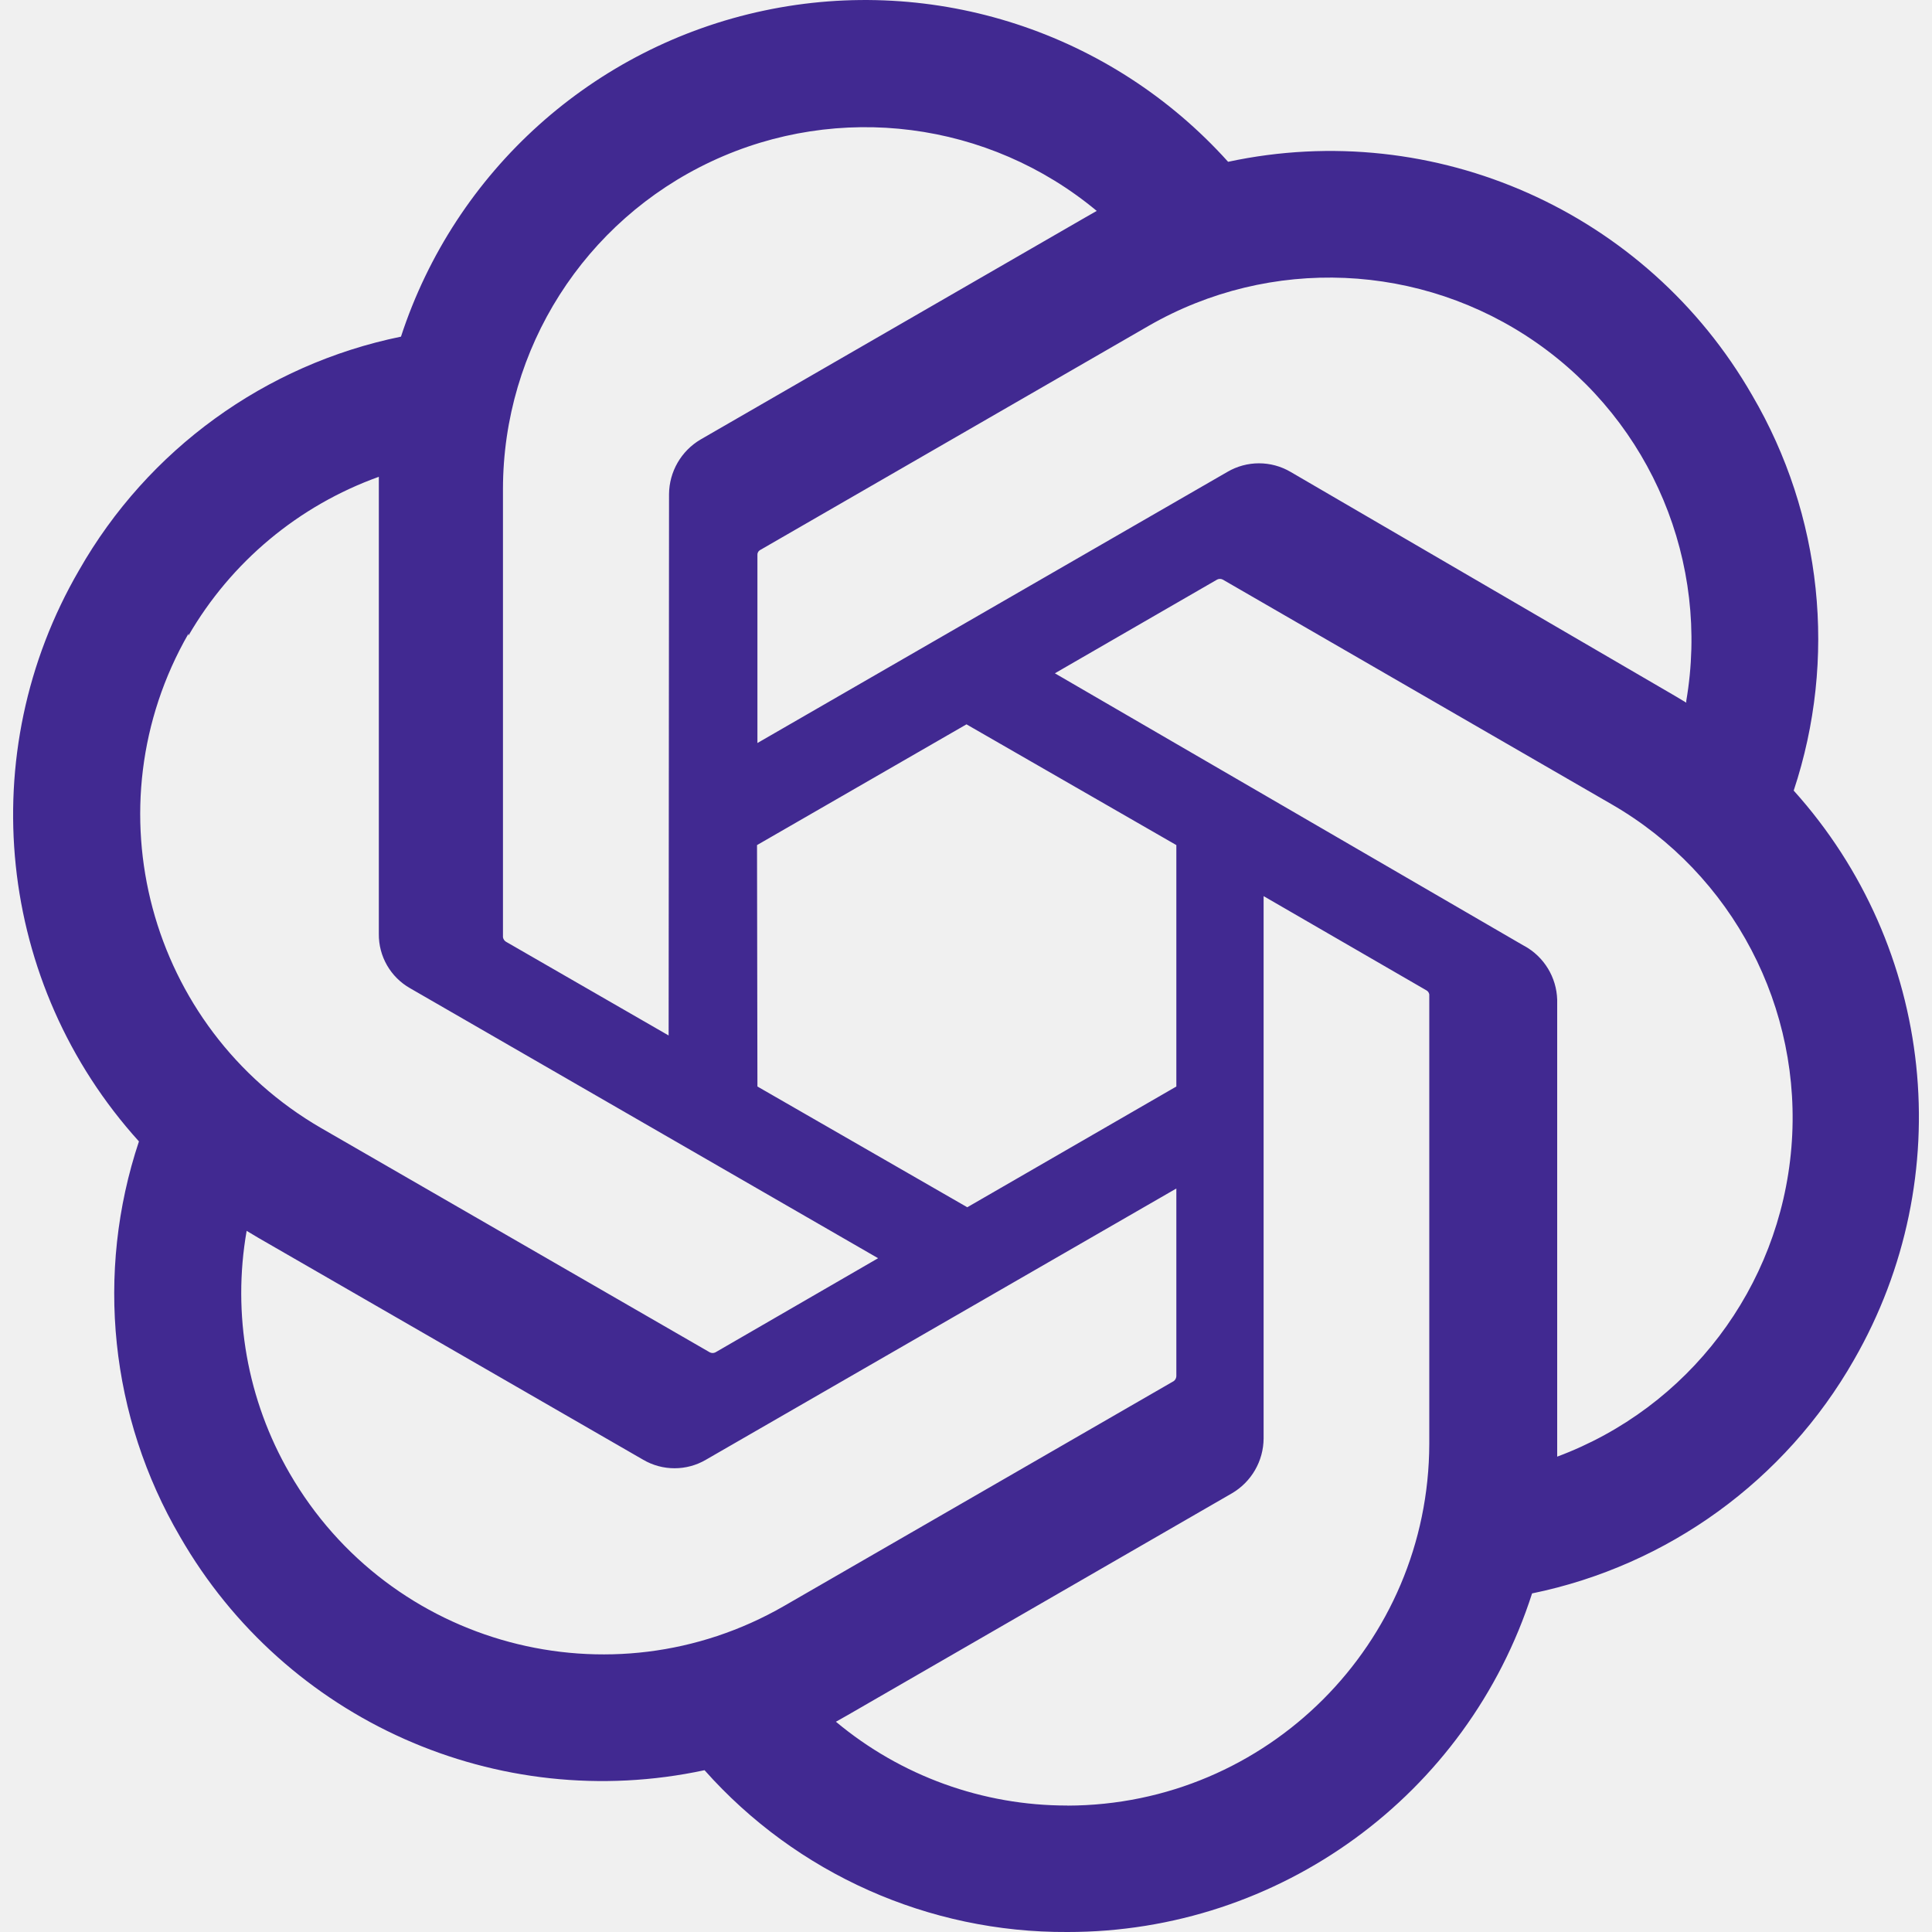
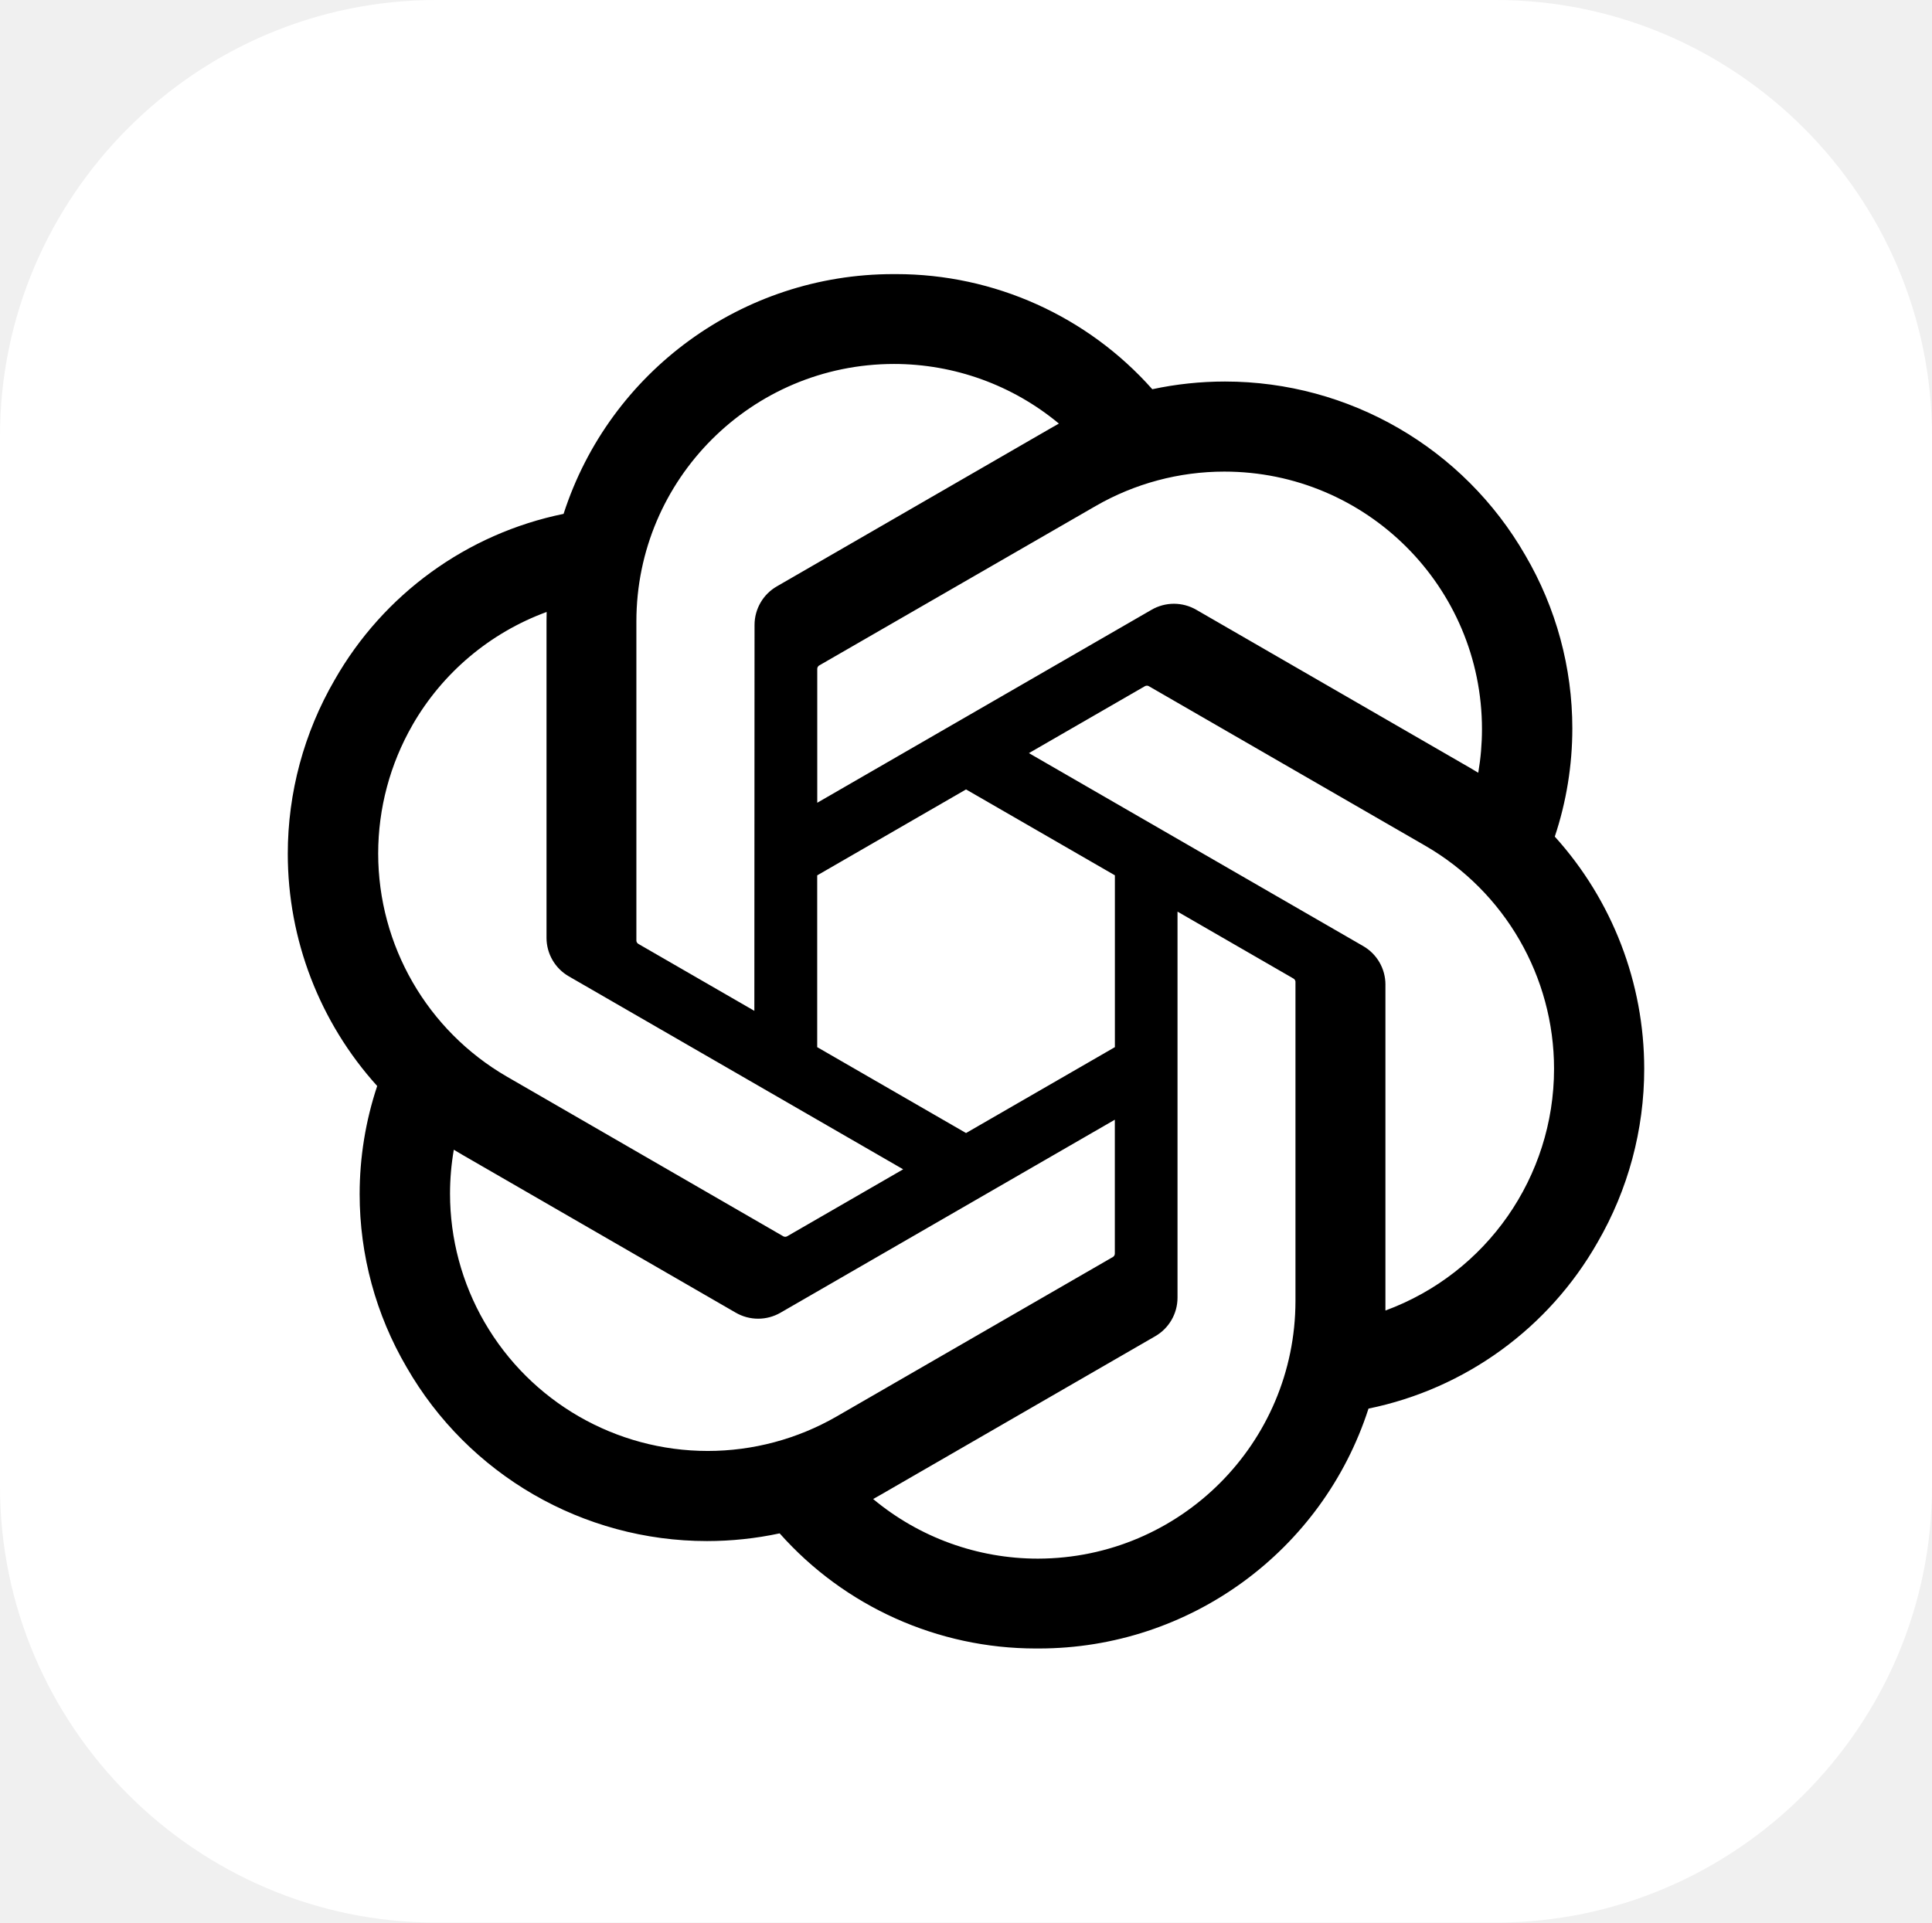
- <svg xmlns="http://www.w3.org/2000/svg" role="img" viewBox="0 0 24 24">
-   <path d="M22.282 9.821a5.985 5.985 0 0 0-.516-4.911 6.046 6.046 0 0 0-6.51-2.9A6.065 6.065 0 0 0 4.981 4.182a5.985 5.985 0 0 0-3.998 2.9 6.046 6.046 0 0 0 .743 7.097 5.98 5.98 0 0 0 .511 4.911 6.051 6.051 0 0 0 6.515 2.9A5.985 5.985 0 0 0 13.26 24a6.056 6.056 0 0 0 5.772-4.206 5.989 5.989 0 0 0 3.998-2.9 6.056 6.056 0 0 0-.748-7.073zm-9.022 12.608a4.476 4.476 0 0 1-2.876-1.041l.142-.08 4.778-2.758a.795.795 0 0 0 .393-.681v-6.737l2.02 1.169a.071.071 0 0 1 .038.052v5.583a4.504 4.504 0 0 1-4.495 4.494zm-9.661-4.125a4.471 4.471 0 0 1-.535-3.014l.142.085 4.783 2.758a.771.771 0 0 0 .781 0l5.843-3.369v2.332a.08.08 0 0 1-.033.061L9.74 19.95a4.499 4.499 0 0 1-6.141-1.646zM2.341 7.896a4.485 4.485 0 0 1 2.365-1.973V11.6a.766.766 0 0 0 .388.676l5.814 3.354-2.02 1.169a.076.076 0 0 1-.071 0l-4.83-2.787A4.504 4.504 0 0 1 2.341 7.872zm16.596 3.856L13.104 8.364 15.119 7.2a.076.076 0 0 1 .071 0l4.83 2.791a4.494 4.494 0 0 1-.676 8.104v-5.677a.79.79 0 0 0-.407-.667zm2.011-3.023l-.142-.085-4.774-2.782a.776.776 0 0 0-.785 0L9.409 9.23V6.897a.066.066 0 0 1 .028-.061l4.83-2.787a4.499 4.499 0 0 1 6.68 4.66zM8.306 12.863l-2.02-1.164a.08.08 0 0 1-.038-.057V6.074a4.499 4.499 0 0 1 7.376-3.454l-.142.081L8.704 5.459a.795.795 0 0 0-.393.681zm1.098-2.365l2.602-1.5 2.607 1.5v2.999l-2.597 1.5-2.607-1.5Z" fill="#412991" />
+ <svg xmlns="http://www.w3.org/2000/svg" shape-rendering="geometricPrecision" text-rendering="geometricPrecision" image-rendering="optimizeQuality" fill-rule="evenodd" clip-rule="evenodd" viewBox="0 0 512 509.639">
+   <path fill="#fff" d="M115.612 0h280.775C459.974 0 512 52.026 512 115.612v278.415c0 63.587-52.026 115.613-115.613 115.613H115.612C52.026 509.64 0 457.614 0 394.027V115.612C0 52.026 52.026 0 115.612 0z" />
+   <path fill-rule="nonzero" d="M412.037 221.764a90.834 90.834 0 004.648-28.67 90.79 90.79 0 00-12.443-45.87c-16.37-28.496-46.738-46.089-79.605-46.089-6.466 0-12.943.683-19.264 2.04a90.765 90.765 0 00-67.881-30.515h-.576c-.059.002-.149.002-.216.002-39.807 0-75.108 25.686-87.346 63.554-25.626 5.239-47.748 21.31-60.682 44.03a91.873 91.873 0 00-12.407 46.077 91.833 91.833 0 0023.694 61.553 90.802 90.802 0 00-4.649 28.67 90.804 90.804 0 0012.442 45.87c16.369 28.504 46.74 46.087 79.61 46.087a91.81 91.81 0 0019.253-2.04 90.783 90.783 0 0067.887 30.516h.576l.234-.001c39.829 0 75.119-25.686 87.357-63.588 25.626-5.242 47.748-21.312 60.682-44.033a91.718 91.718 0 0012.383-46.035 91.83 91.83 0 00-23.693-61.553l-.004-.005zM275.102 413.161h-.094a68.146 68.146 0 01-43.611-15.8 56.936 56.936 0 002.155-1.221l72.54-41.901a11.799 11.799 0 005.962-10.251V241.651l30.661 17.704c.326.163.55.479.596.84v84.693c-.042 37.653-30.554 68.198-68.21 68.273h.001zm-146.689-62.649a68.128 68.128 0 01-9.152-34.085c0-3.904.341-7.817 1.005-11.663.539.323 1.48.897 2.155 1.285l72.54 41.901a11.832 11.832 0 0011.918-.002l88.563-51.137v35.408a1.1 1.1 0 01-.438.94l-73.33 42.339a68.43 68.43 0 01-34.11 9.12 68.359 68.359 0 01-59.15-34.11l-.001.004zm-19.083-158.36a68.044 68.044 0 0135.538-29.934c0 .625-.036 1.731-.036 2.5v83.801l-.001.07a11.79 11.79 0 005.954 10.242l88.564 51.13-30.661 17.704a1.096 1.096 0 01-1.034.093l-73.337-42.375a68.36 68.36 0 01-34.095-59.143 68.412 68.412 0 019.112-34.085l-.004-.003zm251.907 58.621l-88.563-51.137 30.661-17.697a1.097 1.097 0 011.034-.094l73.337 42.339c21.109 12.195 34.132 34.746 34.132 59.132 0 28.604-17.849 54.199-44.686 64.078v-86.308c.004-.032.004-.065.004-.096 0-4.219-2.261-8.119-5.919-10.217zm30.518-45.93c-.539-.331-1.48-.898-2.155-1.286l-72.54-41.901a11.842 11.842 0 00-5.958-1.611c-2.092 0-4.15.558-5.957 1.611l-88.564 51.137v-35.408l-.001-.061a1.1 1.1 0 01.44-.88l73.33-42.303a68.301 68.301 0 0134.108-9.129c37.704 0 68.281 30.577 68.281 68.281a68.69 68.69 0 01-.984 11.545v.005zm-191.843 63.109l-30.668-17.704a1.09 1.09 0 01-.596-.84v-84.692c.016-37.685 30.593-68.236 68.281-68.236a68.332 68.332 0 0143.689 15.804 63.09 63.09 0 00-2.155 1.222l-72.54 41.9a11.794 11.794 0 00-5.961 10.248v.068l-.05 102.23zm16.655-35.91l39.445-22.782 39.444 22.767v45.55l-39.444 22.767-39.445-22.767v-45.535z" />
</svg>
